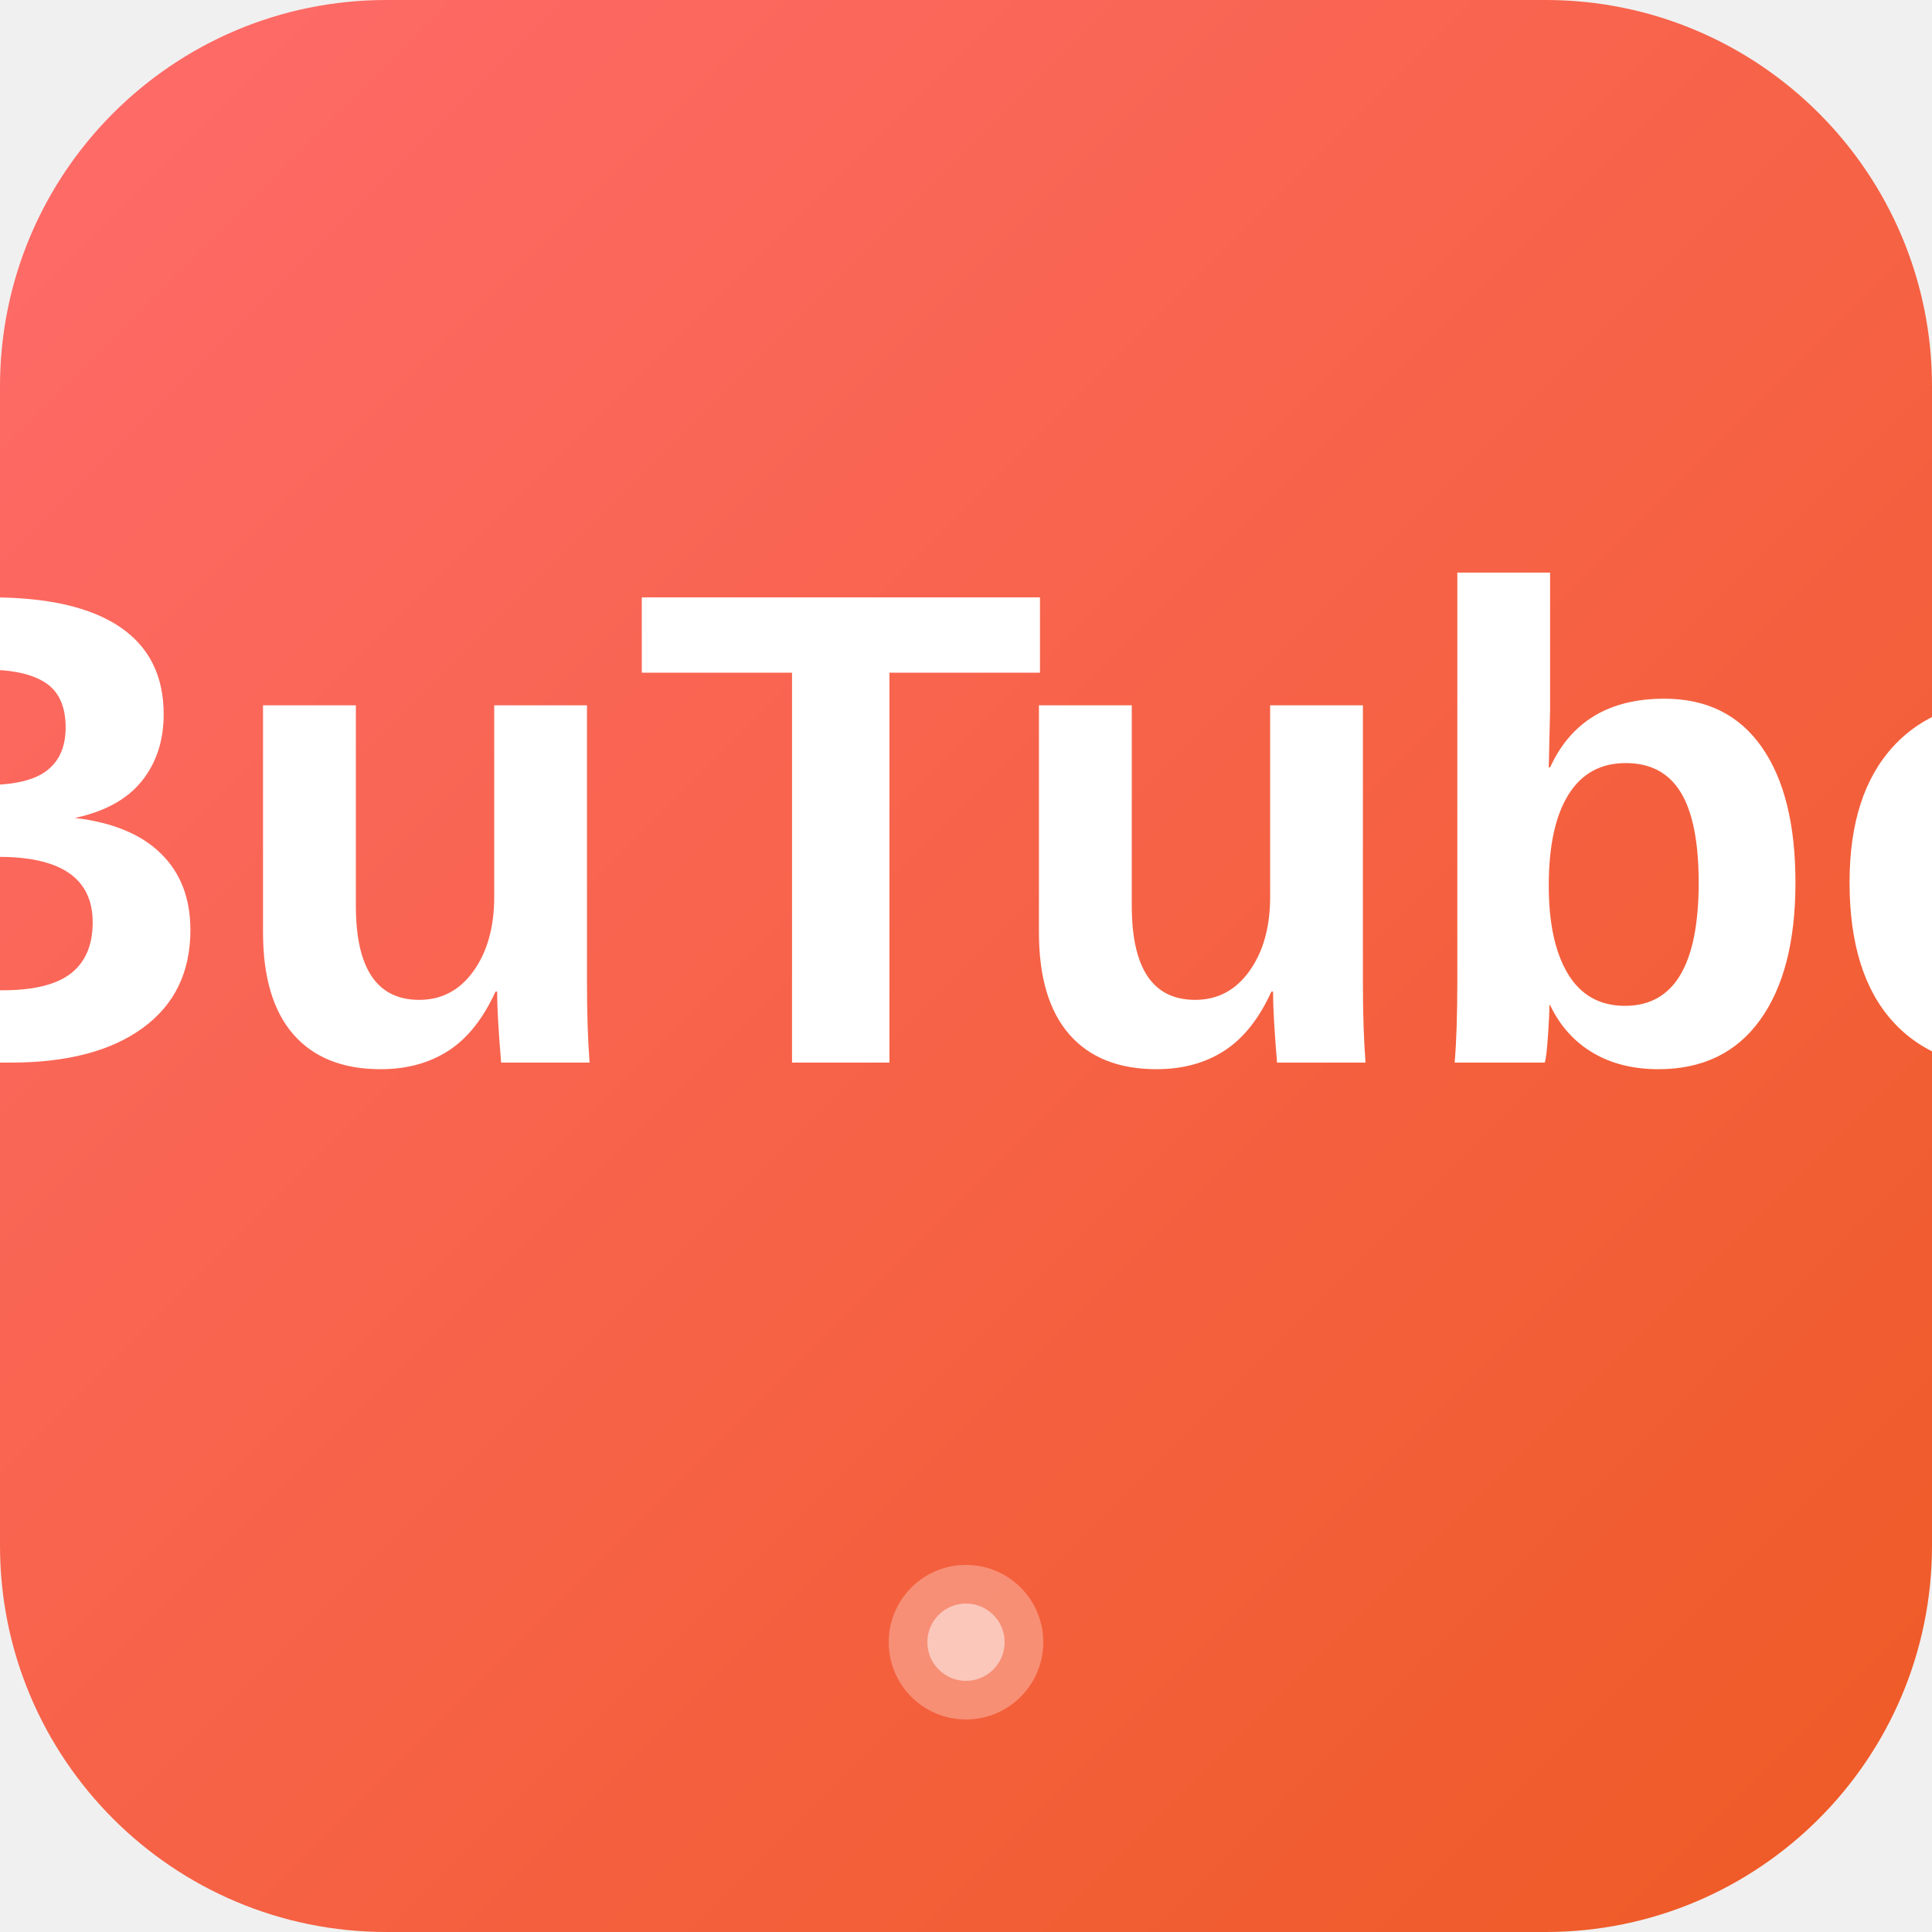
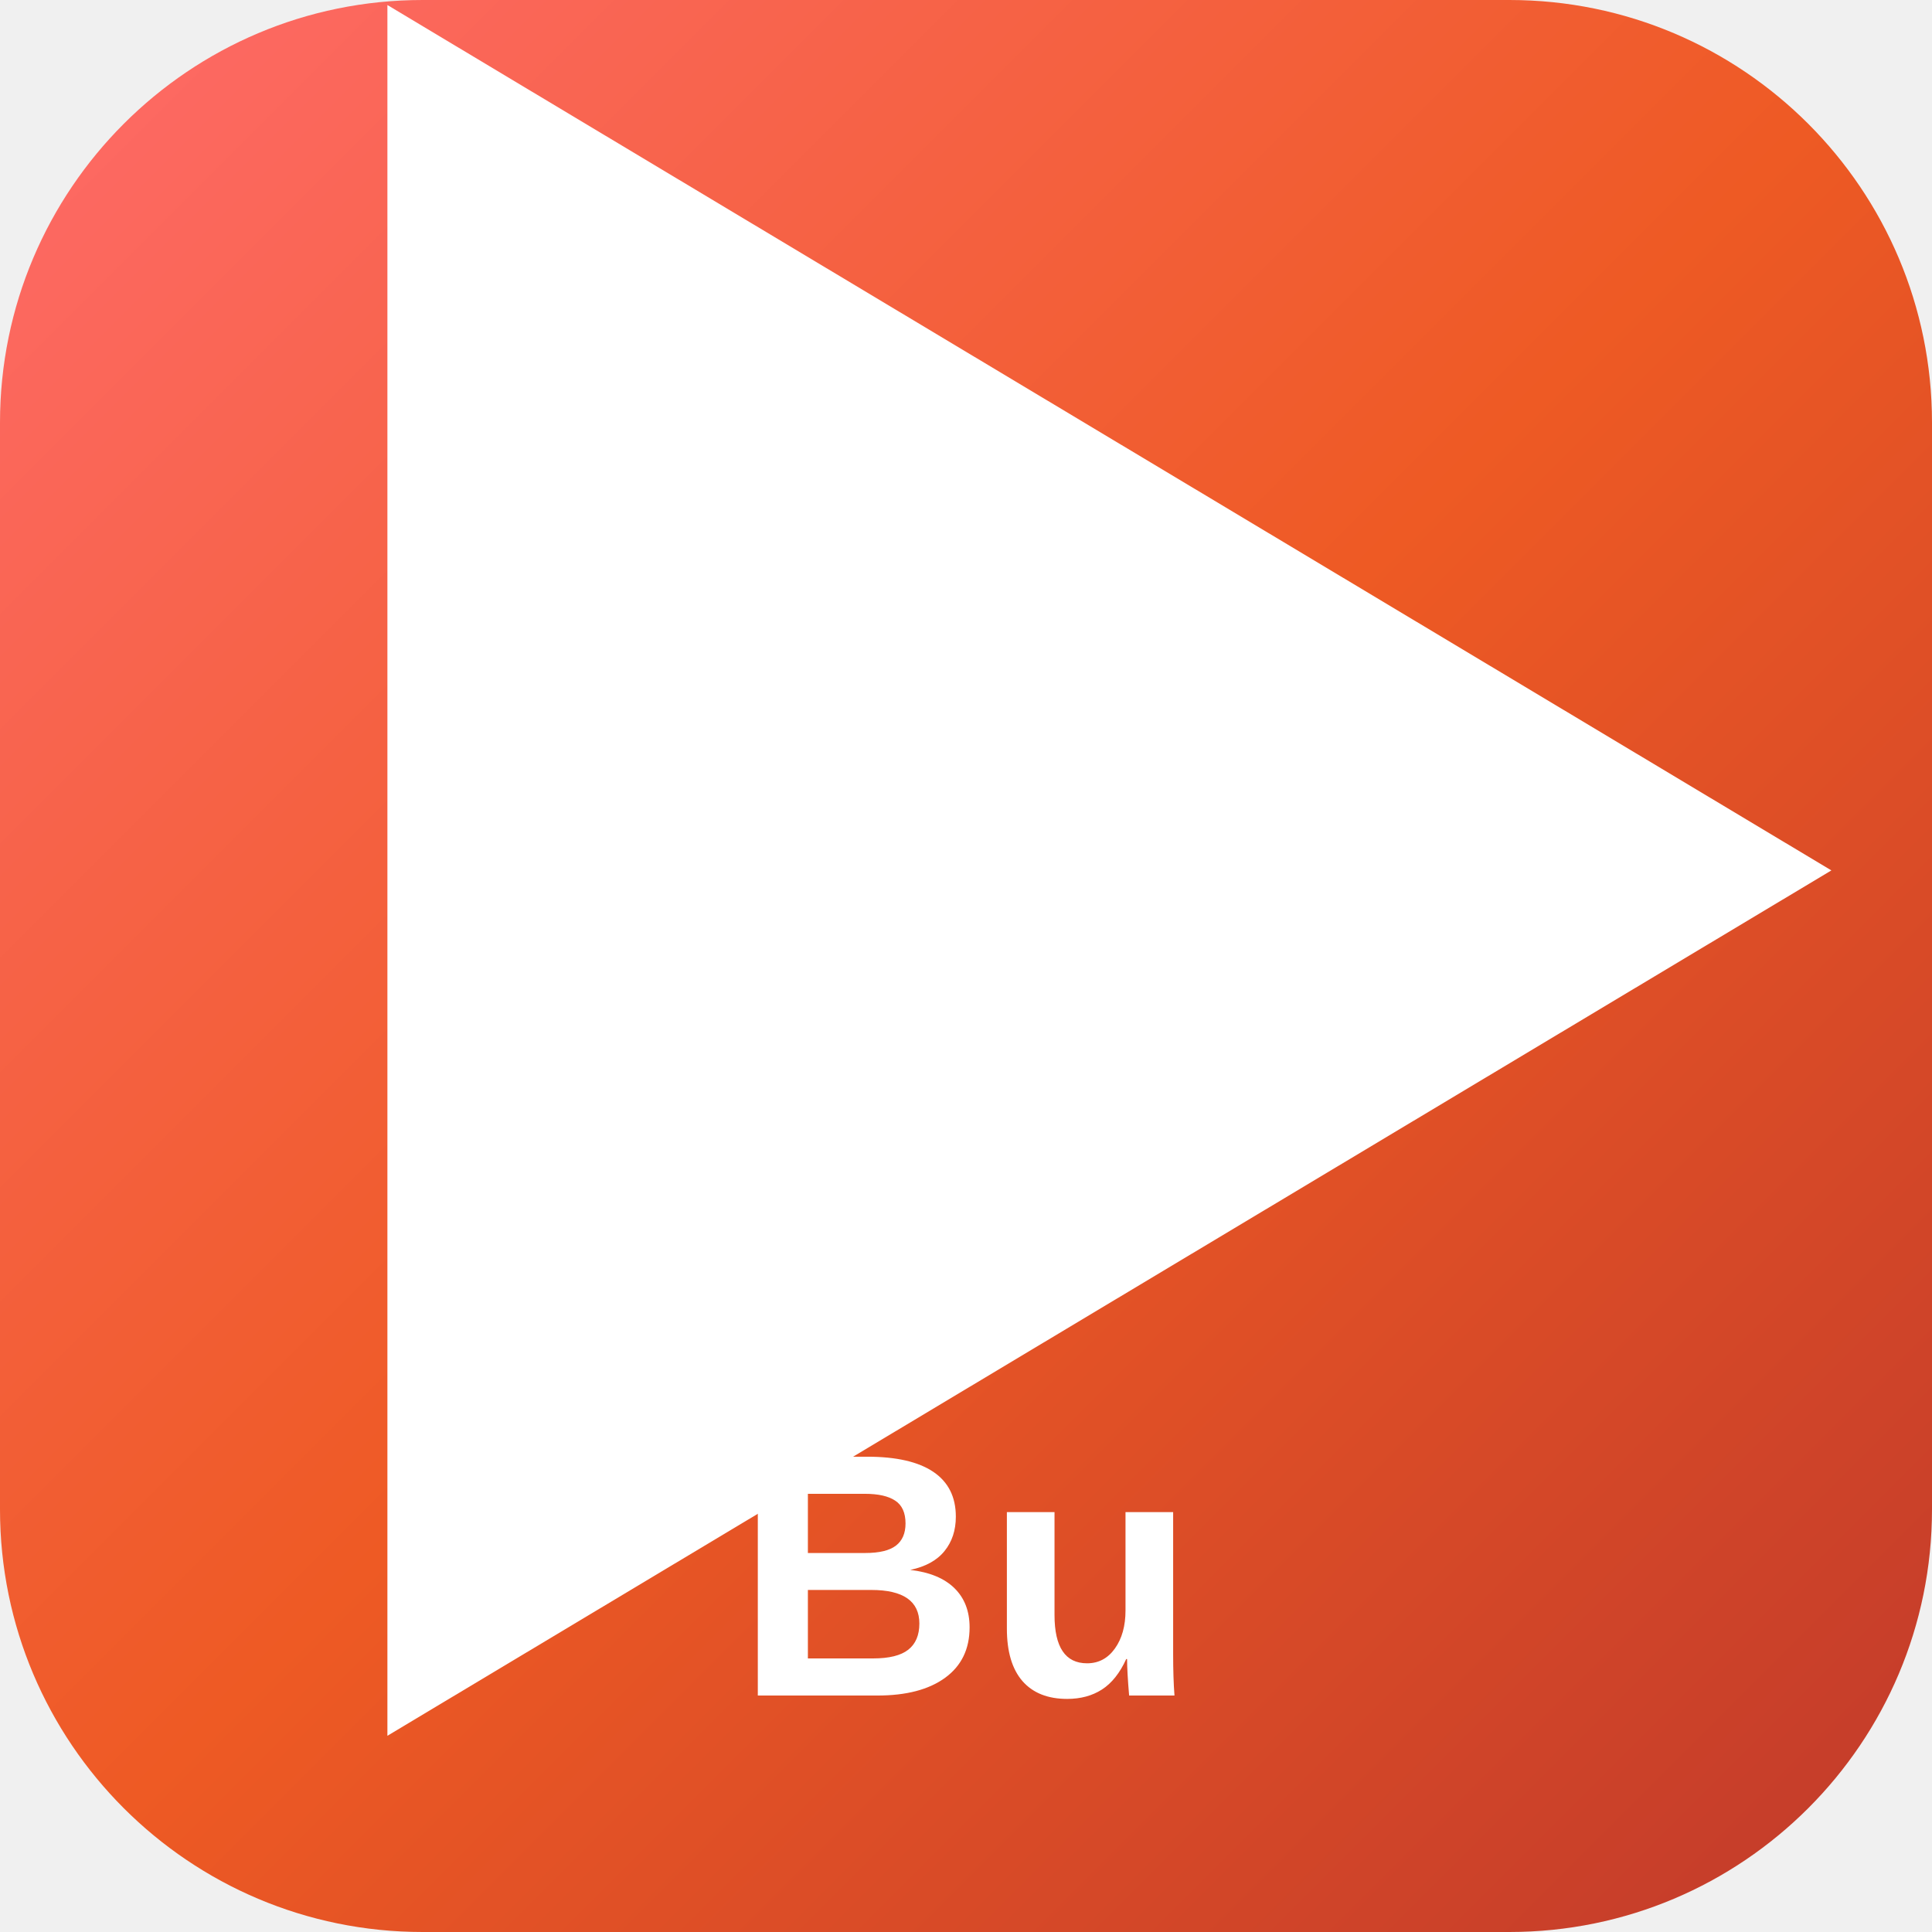
<svg xmlns="http://www.w3.org/2000/svg" width="384" height="384" viewBox="0 0 384 384">
  <defs>
    <linearGradient id="grad" x1="0%" y1="0%" x2="100%" y2="100%">
      <stop offset="0%" style="stop-color:#ff6b6b;stop-opacity:1" />
-       <stop offset="100%" style="stop-color:#ee5a24;stop-opacity:1" />
+       <stop offset="50%" style="stop-color:#ee5a24;stop-opacity:1" />
+       <stop offset="100%" style="stop-color:#c0392b;stop-opacity:1" />
    </linearGradient>
  </defs>
-   <rect width="384" height="384" rx="76.8" fill="url(#grad)" />
-   <text x="50%" y="211.2" text-anchor="middle" fill="white" font-family="Arial, sans-serif" font-weight="bold" font-size="134.4">BuTube</text>
-   <circle cx="192" cy="326.4" r="15.36" fill="white" opacity="0.3" />
-   <circle cx="192" cy="326.4" r="7.68" fill="white" opacity="0.5" />
+   <rect width="384" height="384" rx="84" ry="84" fill="url(#grad)" />
+   <g transform="translate(192, 173)">
+     <polygon points="-115,-172 172,0 -115,172" fill="white" />
+   </g>
+   <text x="192" y="337" text-anchor="middle" fill="white" font-family="Arial, sans-serif" font-weight="bold" font-size="69">
+     Bu
+   </text>
</svg>
